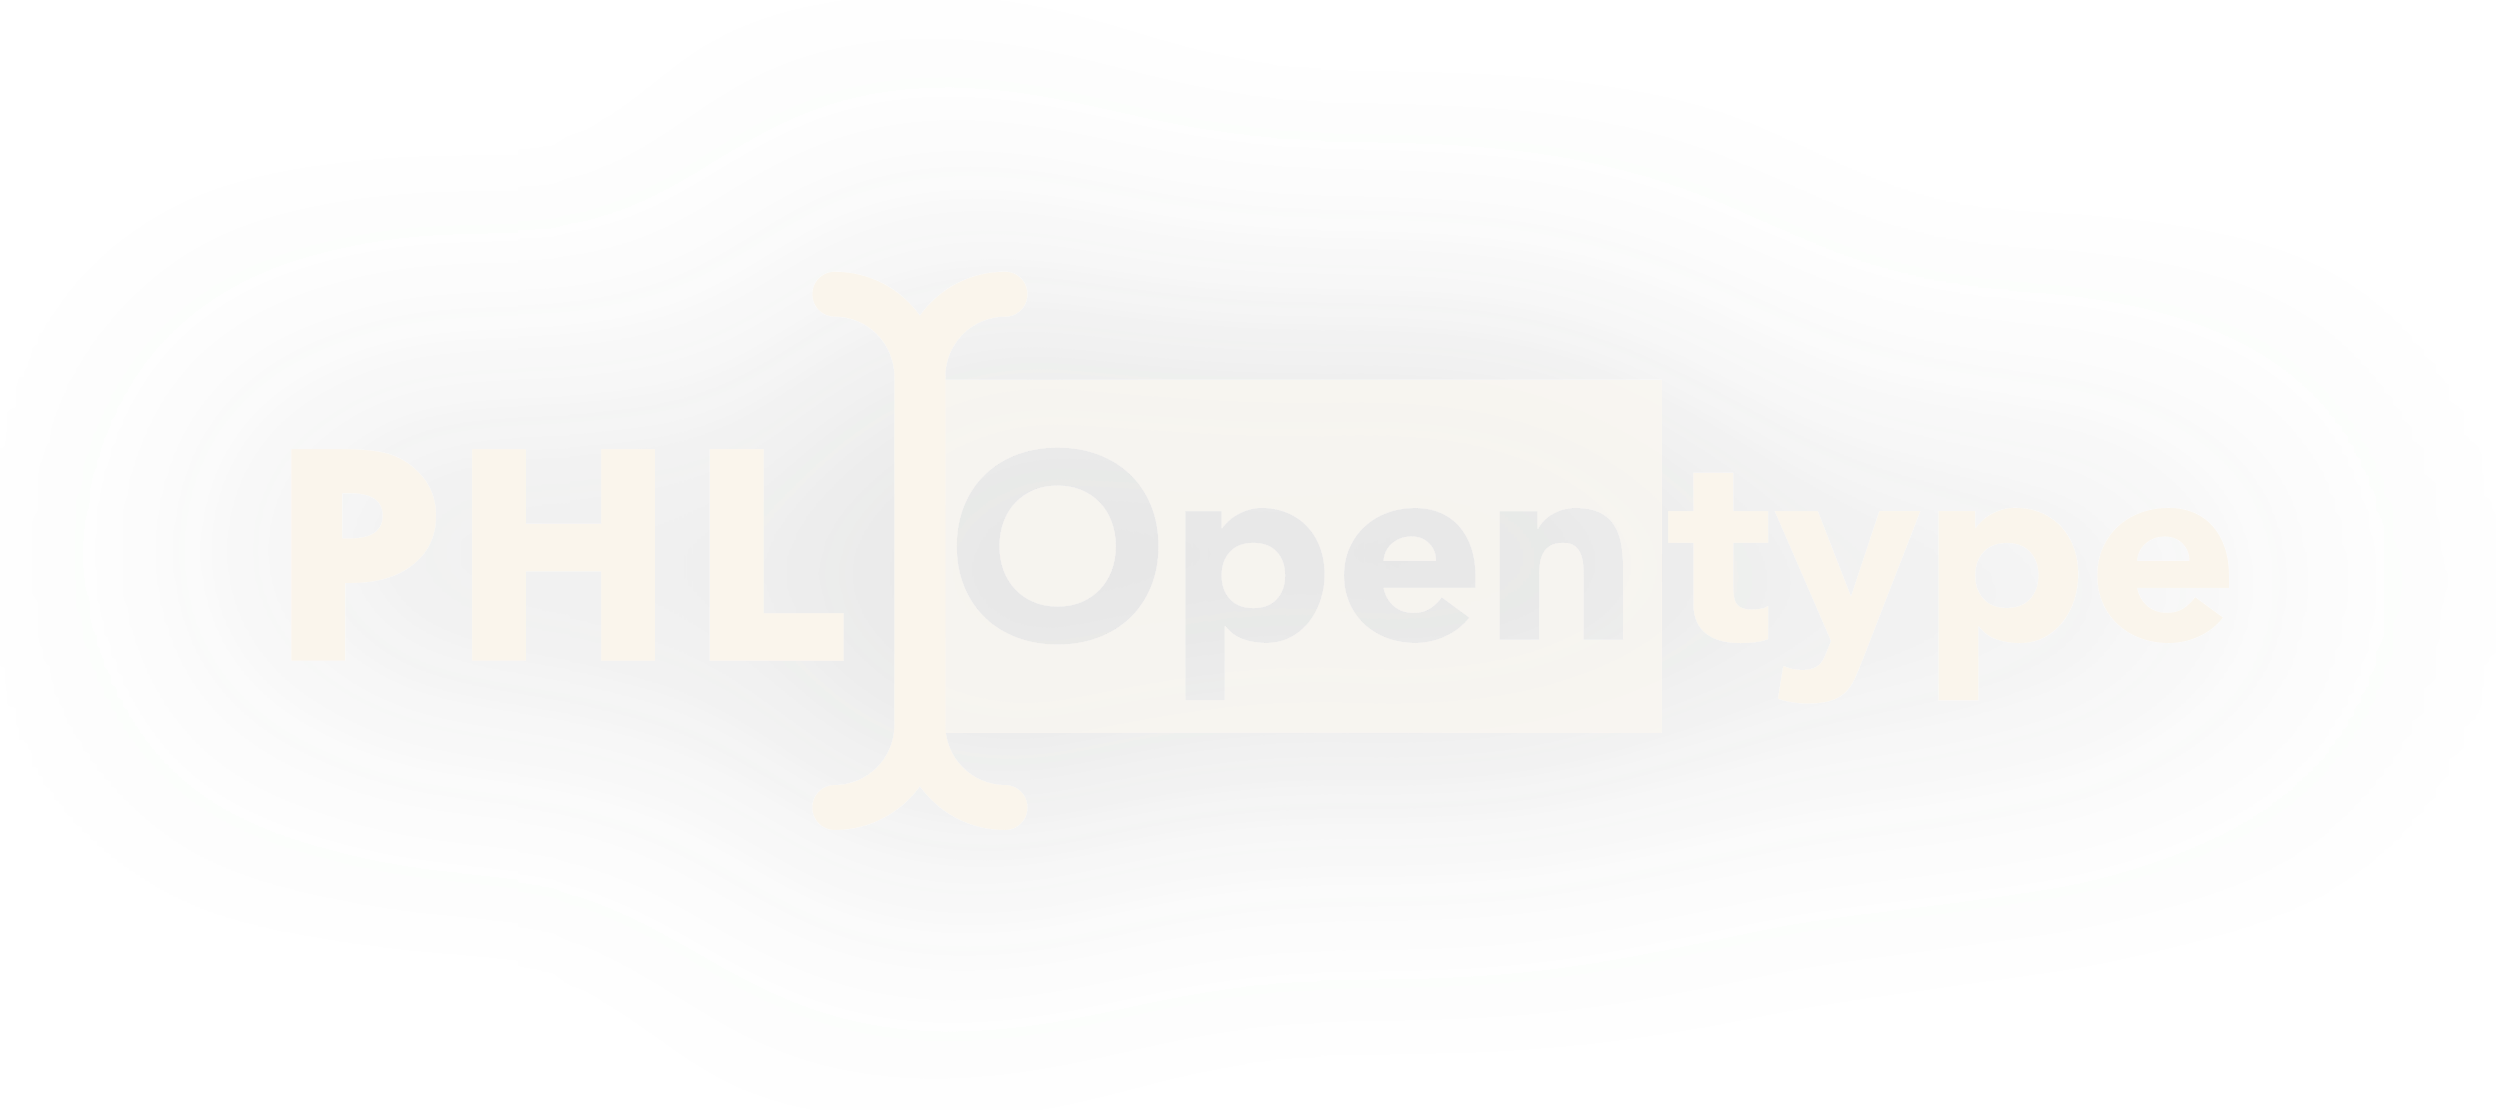
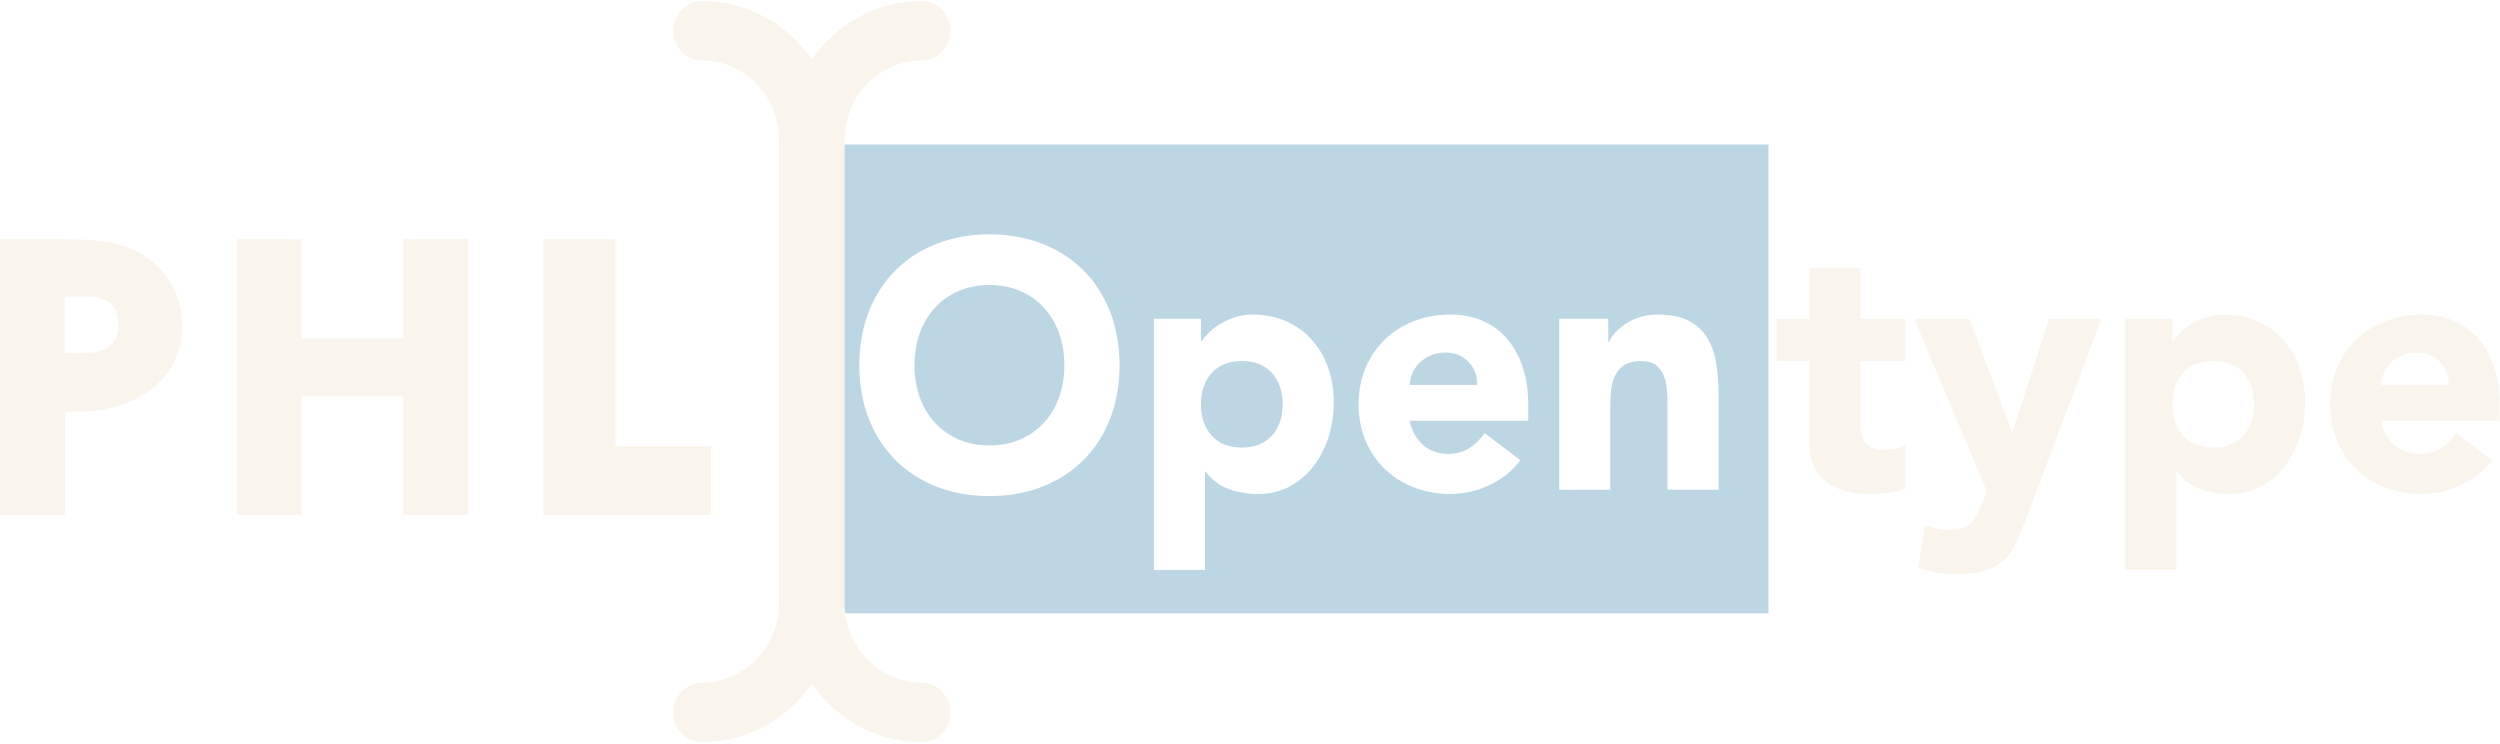
- <svg xmlns="http://www.w3.org/2000/svg" width="738px" height="329px" viewBox="0 0 738 329" version="1.1">
-   <defs>
-     <filter x="-50%" y="-50%" width="200%" height="200%" filterUnits="objectBoundingBox" id="filter-1">
-       <feOffset dx="0" dy="2" in="SourceAlpha" result="shadowOffsetOuter1" />
-       <feGaussianBlur stdDeviation="43.5" in="shadowOffsetOuter1" result="shadowBlurOuter1" />
-       <feColorMatrix values="0 0 0 0 0.182   0 0 0 0 0.186   0 0 0 0 0.18  0 0 0 0.39 0" type="matrix" in="shadowBlurOuter1" result="shadowMatrixOuter1" />
-       <feMerge>
-         <feMergeNode in="shadowMatrixOuter1" />
-         <feMergeNode in="SourceGraphic" />
-       </feMerge>
-     </filter>
-   </defs>
+ <svg xmlns="http://www.w3.org/2000/svg" width="572px" height="170px" viewBox="0 0 572 170" version="1.1">
+   <defs />
  <g id="Page-1" stroke="none" stroke-width="1" fill="none" fill-rule="evenodd">
-     <g id="Desktop-HD" transform="translate(-347, -291)">
-       <g id="Logo" filter="url(#filter-1)" transform="translate(433, 371)">
-         <path d="M184.282,32.132 L404.596,32.132 L404.596,136.342 L184.282,136.342 L184.282,32.132 Z M196.425,81.2 C196.425,85.632 197.166,89.647 198.648,93.245 C200.129,96.842 202.196,99.906 204.847,102.435 C207.499,104.963 210.644,106.906 214.283,108.261 C217.922,109.617 221.899,110.295 226.214,110.295 C230.529,110.295 234.506,109.617 238.145,108.261 C241.784,106.906 244.93,104.963 247.581,102.435 C250.232,99.906 252.299,96.842 253.78,93.245 C255.262,89.647 256.003,85.632 256.003,81.2 C256.003,76.768 255.262,72.753 253.78,69.155 C252.299,65.558 250.232,62.494 247.581,59.966 C244.93,57.437 241.784,55.494 238.145,54.139 C234.506,52.783 230.529,52.105 226.214,52.105 C221.899,52.105 217.922,52.783 214.283,54.139 C210.644,55.494 207.499,57.437 204.847,59.966 C202.196,62.494 200.129,65.558 198.648,69.155 C197.166,72.753 196.425,76.768 196.425,81.2 Z M209.058,81.2 C209.058,78.645 209.461,76.273 210.267,74.083 C211.073,71.893 212.229,70.003 213.737,68.412 C215.245,66.822 217.051,65.584 219.157,64.697 C221.262,63.811 223.615,63.368 226.214,63.368 C228.813,63.368 231.166,63.811 233.271,64.697 C235.377,65.584 237.183,66.822 238.691,68.412 C240.199,70.003 241.355,71.893 242.161,74.083 C242.967,76.273 243.37,78.645 243.37,81.2 C243.37,83.807 242.967,86.193 242.161,88.356 C241.355,90.52 240.199,92.397 238.691,93.988 C237.183,95.578 235.377,96.816 233.271,97.703 C231.166,98.589 228.813,99.032 226.214,99.032 C223.615,99.032 221.262,98.589 219.157,97.703 C217.051,96.816 215.245,95.578 213.737,93.988 C212.229,92.397 211.073,90.52 210.267,88.356 C209.461,86.193 209.058,83.807 209.058,81.2 Z M263.879,70.876 L263.879,126.719 L275.576,126.719 L275.576,104.82 L275.732,104.82 C277.084,106.645 278.812,107.935 280.918,108.692 C283.023,109.448 285.298,109.826 287.741,109.826 C290.444,109.826 292.862,109.265 294.993,108.144 C297.125,107.023 298.931,105.524 300.413,103.647 C301.895,101.77 303.038,99.619 303.844,97.194 C304.65,94.77 305.053,92.228 305.053,89.569 C305.053,86.701 304.611,84.068 303.727,81.669 C302.843,79.271 301.583,77.198 299.945,75.451 C298.308,73.705 296.345,72.349 294.058,71.384 C291.77,70.42 289.223,69.938 286.415,69.938 C285.064,69.938 283.79,70.12 282.594,70.485 C281.399,70.85 280.294,71.319 279.28,71.893 C278.266,72.466 277.383,73.105 276.629,73.809 C275.875,74.513 275.264,75.204 274.796,75.882 L274.64,75.882 L274.64,70.876 L263.879,70.876 Z M274.64,89.882 C274.64,87.014 275.459,84.694 277.097,82.921 C278.734,81.148 281.035,80.262 283.998,80.262 C286.961,80.262 289.262,81.148 290.899,82.921 C292.537,84.694 293.356,87.014 293.356,89.882 C293.356,92.749 292.537,95.07 290.899,96.842 C289.262,98.615 286.961,99.502 283.998,99.502 C281.035,99.502 278.734,98.615 277.097,96.842 C275.459,95.07 274.64,92.749 274.64,89.882 Z M347.787,102.317 L339.599,96.295 C338.611,97.651 337.454,98.759 336.128,99.619 C334.803,100.479 333.178,100.909 331.255,100.909 C328.967,100.909 327.044,100.245 325.484,98.915 C323.924,97.585 322.911,95.8 322.443,93.558 L349.58,93.558 L349.58,89.882 C349.58,86.857 349.164,84.12 348.332,81.669 C347.501,79.219 346.318,77.12 344.784,75.373 C343.251,73.627 341.379,72.284 339.17,71.345 C336.96,70.407 334.504,69.938 331.8,69.938 C328.889,69.938 326.147,70.407 323.573,71.345 C321,72.284 318.765,73.627 316.867,75.373 C314.97,77.12 313.475,79.219 312.383,81.669 C311.291,84.12 310.746,86.857 310.746,89.882 C310.746,92.906 311.291,95.643 312.383,98.094 C313.475,100.544 314.97,102.643 316.867,104.39 C318.765,106.137 321,107.479 323.573,108.418 C326.147,109.356 328.889,109.826 331.8,109.826 C334.868,109.826 337.831,109.174 340.69,107.87 C343.55,106.567 345.915,104.716 347.787,102.317 Z M337.883,85.58 L322.443,85.58 C322.495,84.641 322.716,83.742 323.106,82.882 C323.495,82.021 324.041,81.265 324.743,80.613 C325.445,79.962 326.29,79.427 327.278,79.01 C328.265,78.593 329.409,78.384 330.709,78.384 C332.84,78.384 334.582,79.088 335.933,80.496 C337.285,81.904 337.935,83.599 337.883,85.58 Z M356.676,70.876 L356.676,108.887 L368.374,108.887 L368.374,89.96 C368.374,88.708 368.452,87.509 368.607,86.362 C368.763,85.215 369.088,84.185 369.582,83.273 C370.076,82.36 370.791,81.63 371.727,81.083 C372.663,80.535 373.884,80.262 375.392,80.262 C376.899,80.262 378.056,80.574 378.862,81.2 C379.668,81.826 380.266,82.634 380.656,83.625 C381.045,84.615 381.279,85.697 381.357,86.87 C381.435,88.044 381.474,89.178 381.474,90.273 L381.474,108.887 L393.172,108.887 L393.172,87.926 C393.172,85.371 392.99,82.999 392.626,80.809 C392.262,78.619 391.573,76.716 390.559,75.1 C389.545,73.483 388.129,72.219 386.309,71.306 C384.49,70.394 382.098,69.938 379.135,69.938 C377.731,69.938 376.432,70.12 375.236,70.485 C374.04,70.85 372.974,71.319 372.039,71.893 C371.103,72.466 370.297,73.118 369.621,73.848 C368.945,74.578 368.426,75.308 368.062,76.038 L367.906,76.038 L367.906,70.876 L356.676,70.876 Z" id="Combined-Shape" fill-opacity="0.768" fill="#F8F5EF" />
-         <path d="M15.874,115.026 L0,115.026 L4.4408921e-16,52.579 L14.188,52.579 C19.881,52.579 24.226,52.924 27.286,53.644 C30.574,54.41 33.494,55.87 35.998,58.002 C40.428,61.737 42.7,66.572 42.7,72.286 C42.7,78.388 40.258,83.373 35.488,86.967 C30.907,90.417 24.868,92.104 17.451,92.104 L15.874,92.104 L15.874,115.026 Z M15,78.94 L17.559,78.94 C23.853,78.94 27,76.676 27,72.149 C27,67.769 23.755,65.579 17.265,65.579 L15,65.579 L15,78.94 Z M69.255,74.661 L91.48,74.661 L91.48,52.579 L107.354,52.579 L107.354,115.026 L91.48,115.026 L91.48,88.667 L69.255,88.667 L69.255,115.026 L53.381,115.026 L53.381,52.579 L69.255,52.579 L69.255,74.661 Z M162.995,101.02 L162.995,115.026 L123.544,115.026 L123.544,52.579 L139.418,52.579 L139.418,101.02 L162.995,101.02 Z" id="PHL" fill="#FAF5EC" fill-rule="nonzero" />
-         <path d="M210.67,165 C214.319,165 217.277,162.037 217.277,158.382 C217.277,154.726 214.319,151.763 210.67,151.763 L210.67,165 Z M210.67,13.467 L210.67,0.23 C214.319,0.23 217.277,3.193 217.277,6.848 C217.277,10.503 214.319,13.467 210.67,13.467 Z M193.051,134.119 L179.836,134.119 L179.836,31.116 L193.051,31.116 L193.051,134.119 Z M179.836,134.114 C179.836,151.172 193.641,165 210.67,165 L210.67,151.763 C200.939,151.763 193.051,143.861 193.051,134.114 L179.836,134.114 Z M185.546,13.206 C191.136,5.352 200.306,0.23 210.67,0.23 L210.67,13.467 C200.939,13.467 193.051,21.368 193.051,31.116 L191.256,31.116 L191.256,134.114 L178.042,134.114 L178.042,31.116 C178.042,21.368 170.153,13.467 160.422,13.467 L160.422,0.23 C170.786,0.23 179.956,5.352 185.546,13.206 Z M160.422,0.23 L160.422,13.467 C156.773,13.467 153.815,10.503 153.815,6.848 C153.815,3.193 156.773,0.23 160.422,0.23 Z M160.422,151.763 L160.422,165 C156.773,165 153.815,162.037 153.815,158.382 C153.815,154.726 156.773,151.763 160.422,151.763 Z M178.042,134.114 C178.042,143.861 170.153,151.763 160.422,151.763 L160.422,165 C177.451,165 191.256,151.172 191.256,134.114 L178.042,134.114 Z" id="Combined-Shape" fill="#FAF5EC" fill-rule="nonzero" />
-         <path d="M435.923,80.262 L425.63,80.262 L425.63,92.932 C425.63,93.975 425.682,94.926 425.786,95.787 C425.889,96.647 426.123,97.39 426.487,98.016 C426.851,98.641 427.41,99.124 428.164,99.463 C428.918,99.801 429.918,99.971 431.166,99.971 C431.79,99.971 432.609,99.906 433.623,99.775 C434.636,99.645 435.403,99.345 435.923,98.876 L435.923,108.652 C434.623,109.122 433.272,109.435 431.868,109.591 C430.464,109.747 429.087,109.826 427.735,109.826 C425.759,109.826 423.94,109.617 422.276,109.2 C420.613,108.783 419.157,108.118 417.909,107.206 C416.662,106.293 415.687,105.107 414.985,103.647 C414.283,102.187 413.932,100.414 413.932,98.328 L413.932,80.262 L406.446,80.262 L406.446,70.876 L413.932,70.876 L413.932,59.614 L425.63,59.614 L425.63,70.876 L435.923,70.876 L435.923,80.262 Z M463.684,115.066 C462.904,117.099 462.151,118.898 461.423,120.462 C460.695,122.027 459.772,123.343 458.655,124.412 C457.537,125.481 456.12,126.289 454.405,126.837 C452.689,127.384 450.428,127.658 447.62,127.658 C444.605,127.658 441.694,127.189 438.886,126.25 L440.446,116.63 C442.214,117.412 444.033,117.803 445.905,117.803 C447.204,117.803 448.27,117.66 449.102,117.373 C449.934,117.086 450.622,116.669 451.168,116.122 C451.714,115.574 452.169,114.909 452.533,114.127 C452.897,113.345 453.287,112.433 453.703,111.39 L454.561,109.2 L437.951,70.876 L450.583,70.876 L460.331,95.982 L460.487,95.982 L468.831,70.876 L480.84,70.876 L463.684,115.066 Z M486.299,70.876 L497.06,70.876 L497.06,75.882 L497.216,75.882 C497.684,75.204 498.295,74.513 499.049,73.809 C499.803,73.105 500.686,72.466 501.7,71.893 C502.714,71.319 503.819,70.85 505.014,70.485 C506.21,70.12 507.484,69.938 508.835,69.938 C511.643,69.938 514.19,70.42 516.477,71.384 C518.765,72.349 520.727,73.705 522.365,75.451 C524.003,77.198 525.263,79.271 526.147,81.669 C527.031,84.068 527.473,86.701 527.473,89.569 C527.473,92.228 527.07,94.77 526.264,97.194 C525.458,99.619 524.315,101.77 522.833,103.647 C521.351,105.524 519.545,107.023 517.413,108.144 C515.282,109.265 512.864,109.826 510.161,109.826 C507.718,109.826 505.443,109.448 503.338,108.692 C501.232,107.935 499.504,106.645 498.152,104.82 L497.996,104.82 L497.996,126.719 L486.299,126.719 L486.299,70.876 Z M497.06,89.882 C497.06,92.749 497.879,95.07 499.517,96.842 C501.154,98.615 503.455,99.502 506.418,99.502 C509.381,99.502 511.682,98.615 513.319,96.842 C514.957,95.07 515.776,92.749 515.776,89.882 C515.776,87.014 514.957,84.694 513.319,82.921 C511.682,81.148 509.381,80.262 506.418,80.262 C503.455,80.262 501.154,81.148 499.517,82.921 C497.879,84.694 497.06,87.014 497.06,89.882 Z M570.206,102.317 C568.335,104.716 565.969,106.567 563.11,107.87 C560.251,109.174 557.288,109.826 554.22,109.826 C551.309,109.826 548.567,109.356 545.993,108.418 C543.42,107.479 541.184,106.137 539.287,104.39 C537.389,102.643 535.895,100.544 534.803,98.094 C533.711,95.643 533.165,92.906 533.165,89.882 C533.165,86.857 533.711,84.12 534.803,81.669 C535.895,79.219 537.389,77.12 539.287,75.373 C541.184,73.627 543.42,72.284 545.993,71.345 C548.567,70.407 551.309,69.938 554.22,69.938 C556.924,69.938 559.38,70.407 561.59,71.345 C563.799,72.284 565.671,73.627 567.204,75.373 C568.738,77.12 569.921,79.219 570.752,81.669 C571.584,84.12 572,86.857 572,89.882 L572,93.558 L544.863,93.558 C545.33,95.8 546.344,97.585 547.904,98.915 C549.463,100.245 551.387,100.909 553.674,100.909 C555.598,100.909 557.223,100.479 558.548,99.619 C559.874,98.759 561.031,97.651 562.018,96.295 L570.206,102.317 Z M560.303,85.58 C560.355,83.599 559.705,81.904 558.353,80.496 C557.002,79.088 555.26,78.384 553.129,78.384 C551.829,78.384 550.685,78.593 549.697,79.01 C548.71,79.427 547.865,79.962 547.163,80.613 C546.461,81.265 545.915,82.021 545.525,82.882 C545.136,83.742 544.915,84.641 544.863,85.58 L560.303,85.58 Z" id="Combined-Shape" fill="#FAF5EC" />
+     <g id="Desktop-HD-Copy" transform="translate(-374, -362)">
+       <g id="Logo" transform="translate(374, 362)">
+         <path d="M184.48,33.066 L404.633,33.066 L404.633,140.308 L184.48,140.308 L184.48,33.066 Z M196.614,83.562 C196.614,88.123 197.355,92.254 198.835,95.957 C200.316,99.659 202.381,102.811 205.03,105.414 C207.68,108.016 210.823,110.015 214.459,111.41 C218.096,112.805 222.07,113.503 226.381,113.503 C230.693,113.503 234.667,112.805 238.304,111.41 C241.94,110.015 245.083,108.016 247.733,105.414 C250.382,102.811 252.447,99.659 253.928,95.957 C255.408,92.254 256.148,88.123 256.148,83.562 C256.148,79.001 255.408,74.869 253.928,71.167 C252.447,67.464 250.382,64.312 247.733,61.71 C245.083,59.107 241.94,57.108 238.304,55.713 C234.667,54.318 230.693,53.621 226.381,53.621 C222.07,53.621 218.096,54.318 214.459,55.713 C210.823,57.108 207.68,59.107 205.03,61.71 C202.381,64.312 200.316,67.464 198.835,71.167 C197.355,74.869 196.614,79.001 196.614,83.562 Z M209.238,83.562 C209.238,80.932 209.641,78.491 210.446,76.237 C211.251,73.984 212.407,72.039 213.914,70.402 C215.42,68.766 217.225,67.491 219.329,66.579 C221.433,65.667 223.784,65.211 226.381,65.211 C228.979,65.211 231.33,65.667 233.434,66.579 C235.538,67.491 237.343,68.766 238.849,70.402 C240.356,72.039 241.512,73.984 242.317,76.237 C243.122,78.491 243.525,80.932 243.525,83.562 C243.525,86.245 243.122,88.699 242.317,90.926 C241.512,93.153 240.356,95.085 238.849,96.721 C237.343,98.358 235.538,99.632 233.434,100.544 C231.33,101.457 228.979,101.913 226.381,101.913 C223.784,101.913 221.433,101.457 219.329,100.544 C217.225,99.632 215.42,98.358 213.914,96.721 C212.407,95.085 211.251,93.153 210.446,90.926 C209.641,88.699 209.238,86.245 209.238,83.562 Z M264.019,72.937 L264.019,130.405 L275.707,130.405 L275.707,107.869 L275.863,107.869 C277.214,109.747 278.941,111.075 281.045,111.853 C283.149,112.631 285.422,113.02 287.864,113.02 C290.565,113.02 292.981,112.443 295.111,111.289 C297.24,110.136 299.046,108.593 300.526,106.661 C302.007,104.73 303.15,102.516 303.955,100.021 C304.76,97.526 305.163,94.91 305.163,92.174 C305.163,89.223 304.721,86.513 303.838,84.045 C302.955,81.576 301.695,79.444 300.059,77.646 C298.422,75.848 296.461,74.453 294.175,73.461 C291.89,72.468 289.344,71.972 286.539,71.972 C285.188,71.972 283.915,72.159 282.721,72.535 C281.526,72.911 280.422,73.394 279.409,73.984 C278.396,74.574 277.513,75.231 276.759,75.956 C276.006,76.68 275.396,77.391 274.928,78.089 L274.772,78.089 L274.772,72.937 L264.019,72.937 Z M274.772,92.496 C274.772,89.545 275.591,87.157 277.227,85.332 C278.863,83.508 281.162,82.596 284.123,82.596 C287.084,82.596 289.383,83.508 291.02,85.332 C292.656,87.157 293.474,89.545 293.474,92.496 C293.474,95.447 292.656,97.835 291.02,99.659 C289.383,101.483 287.084,102.396 284.123,102.396 C281.162,102.396 278.863,101.483 277.227,99.659 C275.591,97.835 274.772,95.447 274.772,92.496 Z M347.865,105.293 L339.683,99.096 C338.696,100.491 337.54,101.631 336.215,102.516 C334.891,103.402 333.267,103.844 331.345,103.844 C329.059,103.844 327.137,103.16 325.579,101.792 C324.02,100.424 323.007,98.586 322.54,96.279 L349.657,96.279 L349.657,92.496 C349.657,89.384 349.242,86.567 348.411,84.045 C347.579,81.523 346.398,79.363 344.865,77.565 C343.333,75.768 341.462,74.386 339.255,73.42 C337.047,72.455 334.592,71.972 331.891,71.972 C328.982,71.972 326.241,72.455 323.67,73.42 C321.098,74.386 318.864,75.768 316.968,77.565 C315.072,79.363 313.579,81.523 312.488,84.045 C311.397,86.567 310.851,89.384 310.851,92.496 C310.851,95.608 311.397,98.425 312.488,100.947 C313.579,103.469 315.072,105.628 316.968,107.426 C318.864,109.224 321.098,110.605 323.67,111.571 C326.241,112.537 328.982,113.02 331.891,113.02 C334.956,113.02 337.917,112.349 340.774,111.008 C343.631,109.666 345.995,107.761 347.865,105.293 Z M337.969,88.069 L322.54,88.069 C322.592,87.103 322.813,86.178 323.202,85.292 C323.592,84.407 324.137,83.629 324.839,82.958 C325.54,82.287 326.384,81.737 327.371,81.308 C328.358,80.879 329.501,80.664 330.8,80.664 C332.93,80.664 334.67,81.389 336.021,82.837 C337.371,84.286 338.021,86.03 337.969,88.069 Z M356.749,72.937 L356.749,112.054 L368.437,112.054 L368.437,92.576 C368.437,91.288 368.515,90.054 368.671,88.874 C368.827,87.693 369.151,86.634 369.645,85.695 C370.138,84.756 370.853,84.004 371.788,83.441 C372.723,82.878 373.944,82.596 375.45,82.596 C376.957,82.596 378.113,82.918 378.918,83.562 C379.723,84.206 380.321,85.037 380.71,86.057 C381.1,87.076 381.334,88.19 381.411,89.397 C381.489,90.604 381.528,91.771 381.528,92.898 L381.528,112.054 L393.217,112.054 L393.217,90.484 C393.217,87.854 393.035,85.413 392.672,83.159 C392.308,80.906 391.62,78.947 390.607,77.284 C389.594,75.62 388.178,74.319 386.36,73.38 C384.541,72.441 382.152,71.972 379.191,71.972 C377.788,71.972 376.489,72.159 375.294,72.535 C374.1,72.911 373.035,73.394 372.1,73.984 C371.164,74.574 370.359,75.245 369.684,75.996 C369.009,76.747 368.489,77.498 368.125,78.25 L367.97,78.25 L367.97,72.937 L356.749,72.937 Z" id="Combined-Shape" fill="#BDD6E4" />
+         <path d="M14.863,117.782 L0,117.782 L0,54.698 L13.678,54.698 C19.336,54.698 23.649,55.051 26.668,55.782 C29.884,56.554 32.734,58.021 35.177,60.163 C39.478,63.898 41.669,68.699 41.669,74.389 C41.669,80.468 39.316,85.414 34.689,89.004 C30.203,92.484 24.261,94.193 16.939,94.193 L14.863,94.193 L14.863,117.782 Z M14.836,80.769 L19.038,80.769 C23.786,80.769 27.148,79.147 27.067,74.191 C26.972,68.463 22.989,67.826 18.738,67.826 L14.836,67.826 L14.836,80.769 Z M92.246,77.422 L92.246,54.698 L107.108,54.698 L107.108,117.782 L92.246,117.782 L92.246,90.657 L69.037,90.657 L69.037,117.782 L54.175,117.782 L54.175,54.698 L69.037,54.698 L69.037,77.422 L92.246,77.422 Z M162.709,102.05 L162.709,117.782 L124.286,117.782 L124.286,54.698 L140.814,54.698 L140.814,102.05 L162.709,102.05 Z" id="PHL" fill="#FAF5EC" fill-rule="nonzero" />
+         <path d="M210.849,169.799 C214.495,169.799 217.451,166.75 217.451,162.988 C217.451,159.226 214.495,156.177 210.849,156.177 L210.849,169.799 Z M210.849,13.858 L210.849,0.236 C214.495,0.236 217.451,3.286 217.451,7.047 C217.451,10.809 214.495,13.858 210.849,13.858 Z M193.242,138.02 L180.037,138.02 L180.037,32.021 L193.242,32.021 L193.242,138.02 Z M180.037,138.015 C180.037,155.569 193.832,169.799 210.849,169.799 L210.849,156.177 C201.125,156.177 193.242,148.046 193.242,138.015 L180.037,138.015 Z M185.743,13.59 C191.329,5.507 200.492,0.236 210.849,0.236 L210.849,13.858 C201.125,13.858 193.242,21.99 193.242,32.021 L191.449,32.021 L191.449,138.015 L178.244,138.015 L178.244,32.021 C178.244,21.99 170.361,13.858 160.638,13.858 L160.638,0.236 C170.994,0.236 180.157,5.507 185.743,13.59 Z M160.638,0.236 L160.638,13.858 C156.991,13.858 154.035,10.809 154.035,7.047 C154.035,3.286 156.991,0.236 160.638,0.236 Z M160.638,156.177 L160.638,169.799 C156.991,169.799 154.035,166.75 154.035,162.988 C154.035,159.226 156.991,156.177 160.638,156.177 Z M178.244,138.015 C178.244,148.046 170.361,156.177 160.638,156.177 L160.638,169.799 C177.654,169.799 191.449,155.569 191.449,138.015 L178.244,138.015 Z" id="Combined-Shape" fill="#FAF5EC" fill-rule="nonzero" />
+         <path d="M435.937,82.596 L425.651,82.596 L425.651,95.635 C425.651,96.708 425.703,97.687 425.807,98.572 C425.911,99.458 426.145,100.222 426.508,100.866 C426.872,101.51 427.431,102.007 428.184,102.355 C428.937,102.704 429.937,102.879 431.184,102.879 C431.807,102.879 432.625,102.811 433.639,102.677 C434.652,102.543 435.418,102.235 435.937,101.752 L435.937,111.813 C434.639,112.295 433.288,112.617 431.885,112.778 C430.483,112.939 429.106,113.02 427.755,113.02 C425.781,113.02 423.963,112.805 422.301,112.376 C420.638,111.947 419.184,111.263 417.937,110.324 C416.69,109.385 415.716,108.164 415.015,106.661 C414.313,105.159 413.963,103.335 413.963,101.188 L413.963,82.596 L406.482,82.596 L406.482,72.937 L413.963,72.937 L413.963,61.347 L425.651,61.347 L425.651,72.937 L435.937,72.937 L435.937,82.596 Z M463.678,118.412 C462.899,120.505 462.146,122.356 461.418,123.966 C460.691,125.576 459.769,126.931 458.652,128.031 C457.535,129.131 456.12,129.962 454.405,130.526 C452.691,131.089 450.431,131.371 447.626,131.371 C444.613,131.371 441.704,130.888 438.898,129.922 L440.457,120.022 C442.223,120.827 444.041,121.229 445.912,121.229 C447.21,121.229 448.275,121.082 449.106,120.787 C449.938,120.492 450.626,120.062 451.171,119.499 C451.717,118.936 452.171,118.251 452.535,117.447 C452.899,116.642 453.288,115.703 453.704,114.63 L454.561,112.376 L437.963,72.937 L450.587,72.937 L460.328,98.774 L460.483,98.774 L468.821,72.937 L480.822,72.937 L463.678,118.412 Z M486.276,72.937 L497.03,72.937 L497.03,78.089 L497.186,78.089 C497.653,77.391 498.264,76.68 499.017,75.956 C499.77,75.231 500.653,74.574 501.666,73.984 C502.679,73.394 503.783,72.911 504.978,72.535 C506.173,72.159 507.446,71.972 508.796,71.972 C511.602,71.972 514.147,72.468 516.433,73.461 C518.719,74.453 520.68,75.848 522.316,77.646 C523.953,79.444 525.212,81.576 526.095,84.045 C526.979,86.513 527.42,89.223 527.42,92.174 C527.42,94.91 527.018,97.526 526.212,100.021 C525.407,102.516 524.264,104.73 522.784,106.661 C521.303,108.593 519.498,110.136 517.368,111.289 C515.238,112.443 512.822,113.02 510.121,113.02 C507.679,113.02 505.407,112.631 503.303,111.853 C501.199,111.075 499.471,109.747 498.121,107.869 L497.965,107.869 L497.965,130.405 L486.276,130.405 L486.276,72.937 Z M497.03,92.496 C497.03,95.447 497.848,97.835 499.484,99.659 C501.121,101.483 503.42,102.396 506.381,102.396 C509.342,102.396 511.641,101.483 513.277,99.659 C514.913,97.835 515.732,95.447 515.732,92.496 C515.732,89.545 514.913,87.157 513.277,85.332 C511.641,83.508 509.342,82.596 506.381,82.596 C503.42,82.596 501.121,83.508 499.484,85.332 C497.848,87.157 497.03,89.545 497.03,92.496 Z M570.123,105.293 C568.252,107.761 565.889,109.666 563.031,111.008 C560.174,112.349 557.213,113.02 554.148,113.02 C551.239,113.02 548.499,112.537 545.927,111.571 C543.356,110.605 541.122,109.224 539.226,107.426 C537.33,105.628 535.836,103.469 534.745,100.947 C533.654,98.425 533.109,95.608 533.109,92.496 C533.109,89.384 533.654,86.567 534.745,84.045 C535.836,81.523 537.33,79.363 539.226,77.565 C541.122,75.768 543.356,74.386 545.927,73.42 C548.499,72.455 551.239,71.972 554.148,71.972 C556.85,71.972 559.304,72.455 561.512,73.42 C563.72,74.386 565.59,75.768 567.123,77.565 C568.655,79.363 569.837,81.523 570.668,84.045 C571.499,86.567 571.915,89.384 571.915,92.496 L571.915,96.279 L544.797,96.279 C545.265,98.586 546.278,100.424 547.836,101.792 C549.395,103.16 551.317,103.844 553.603,103.844 C555.525,103.844 557.148,103.402 558.473,102.516 C559.798,101.631 560.954,100.491 561.941,99.096 L570.123,105.293 Z M560.226,88.069 C560.278,86.03 559.629,84.286 558.278,82.837 C556.927,81.389 555.187,80.664 553.057,80.664 C551.758,80.664 550.616,80.879 549.629,81.308 C548.641,81.737 547.797,82.287 547.096,82.958 C546.395,83.629 545.849,84.407 545.46,85.292 C545.07,86.178 544.849,87.103 544.797,88.069 L560.226,88.069 Z" id="Combined-Shape" fill="#FAF5EC" />
      </g>
    </g>
  </g>
</svg>
